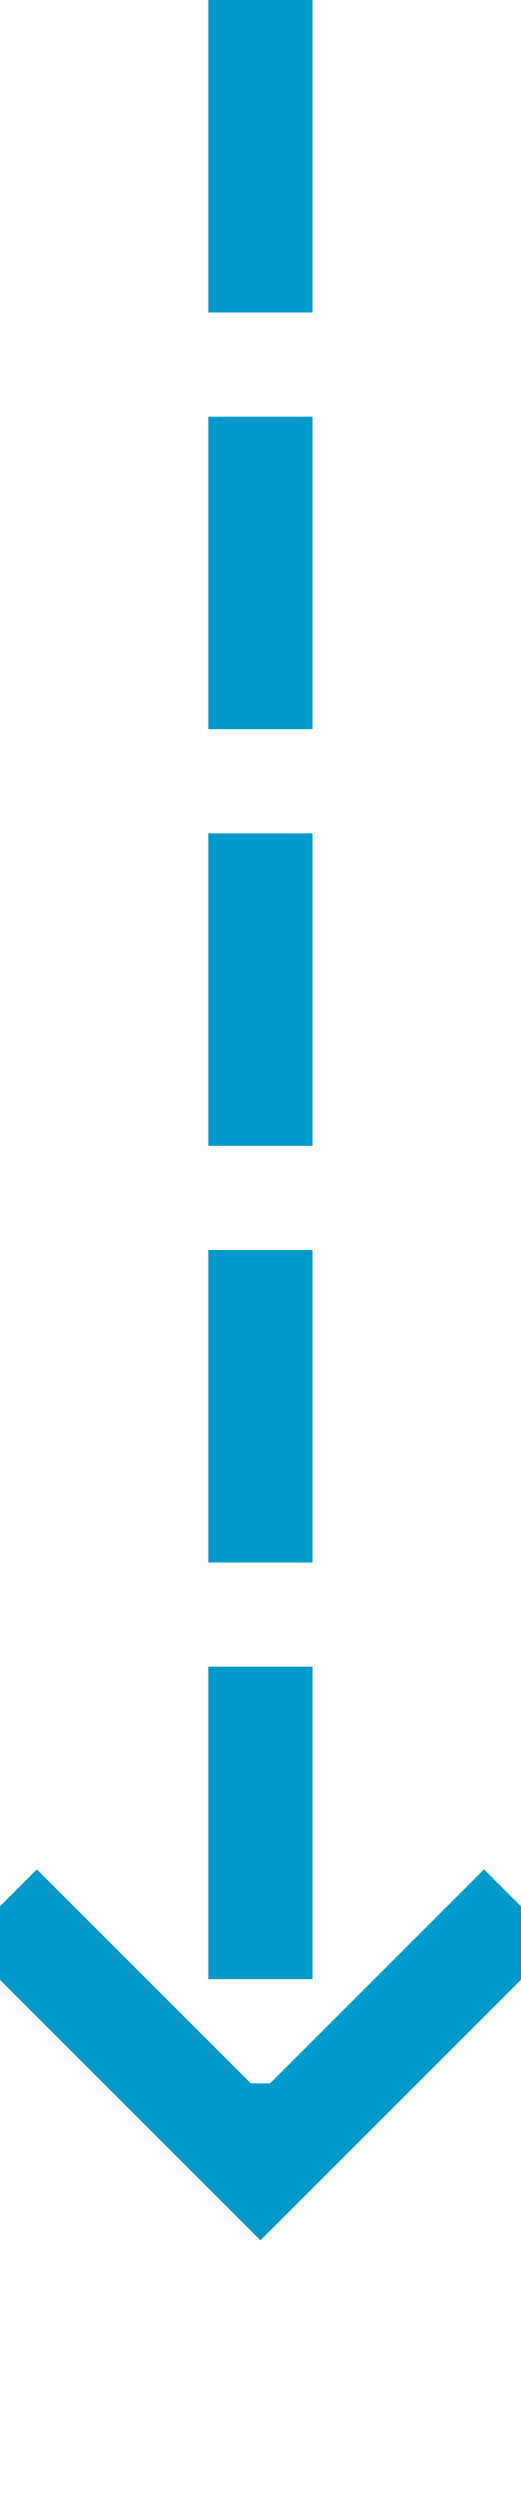
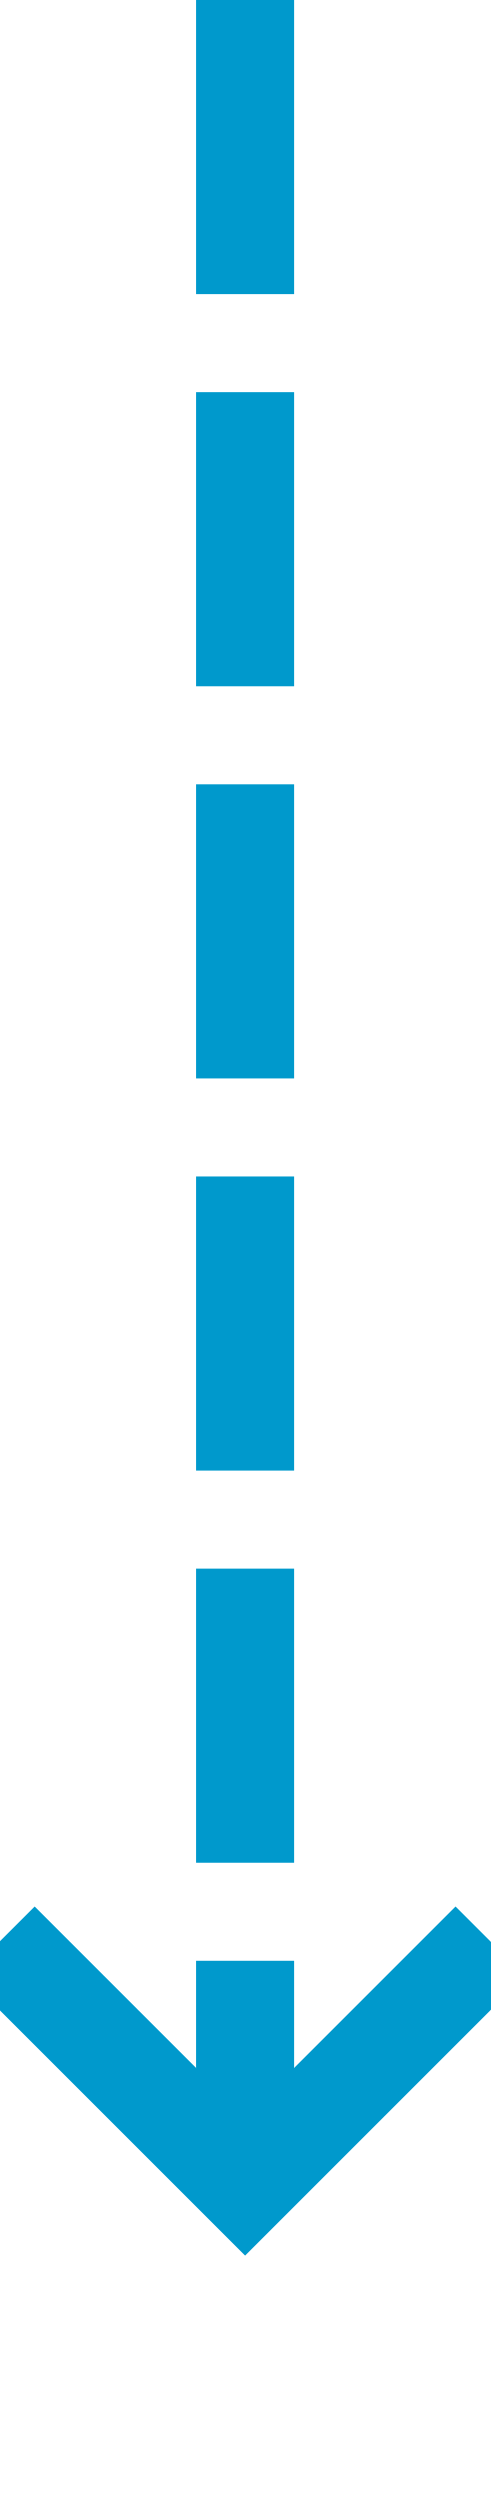
- <svg xmlns="http://www.w3.org/2000/svg" version="1.1" width="10px" height="48px" preserveAspectRatio="xMidYMin meet" viewBox="1990 1963  8 48">
-   <path d="M 1994 1963  L 1994 2004  " stroke-width="2" stroke-dasharray="6,2" stroke="#0099cc" fill="none" />
-   <path d="M 1998.293 1998.893  L 1994 2003.186  L 1989.707 1998.893  L 1988.293 2000.307  L 1993.293 2005.307  L 1994 2006.014  L 1994.707 2005.307  L 1999.707 2000.307  L 1998.293 1998.893  Z " fill-rule="nonzero" fill="#0099cc" stroke="none" />
+ <svg xmlns="http://www.w3.org/2000/svg" version="1.1" width="10px" height="51px" preserveAspectRatio="xMidYMin meet" viewBox="1990 854  8 51">
+   <path d="M 1994 854  L 1994 898  " stroke-width="2" stroke-dasharray="6,2" stroke="#0099cc" fill="none" />
+   <path d="M 1998.293 892.893  L 1994 897.186  L 1989.707 892.893  L 1988.293 894.307  L 1993.293 899.307  L 1994 900.014  L 1994.707 899.307  L 1999.707 894.307  L 1998.293 892.893  Z " fill-rule="nonzero" fill="#0099cc" stroke="none" />
</svg>
